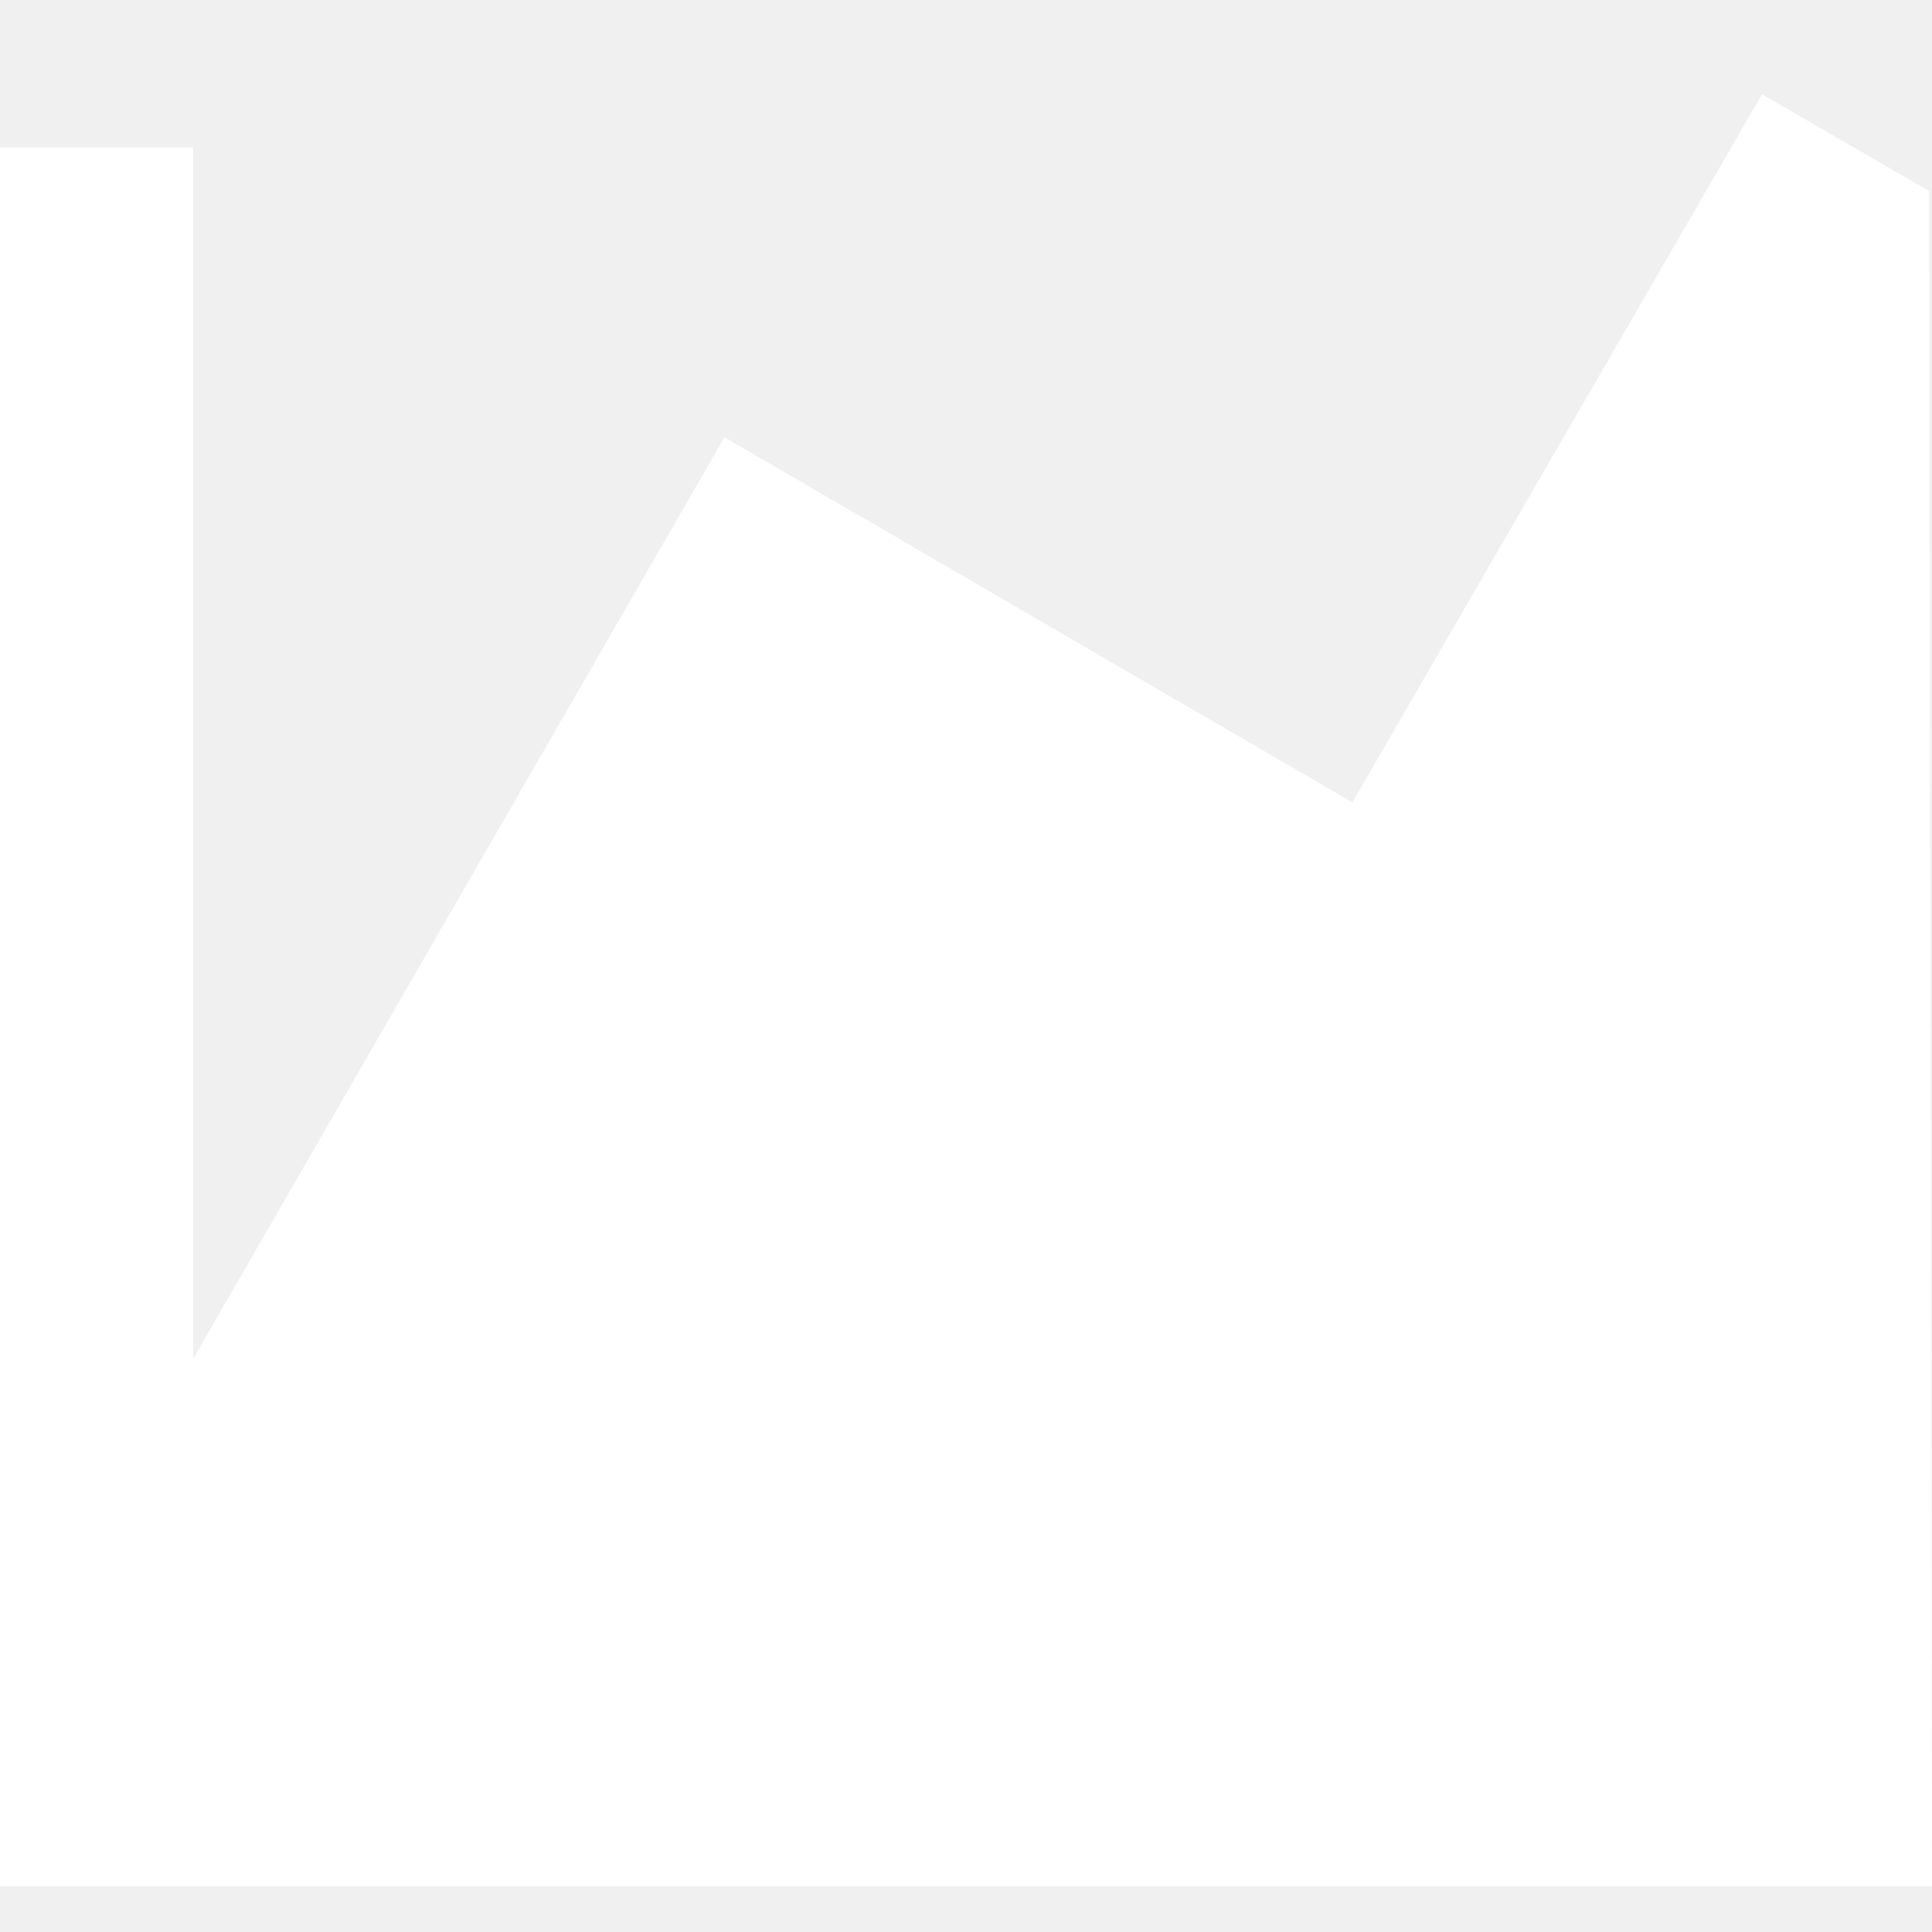
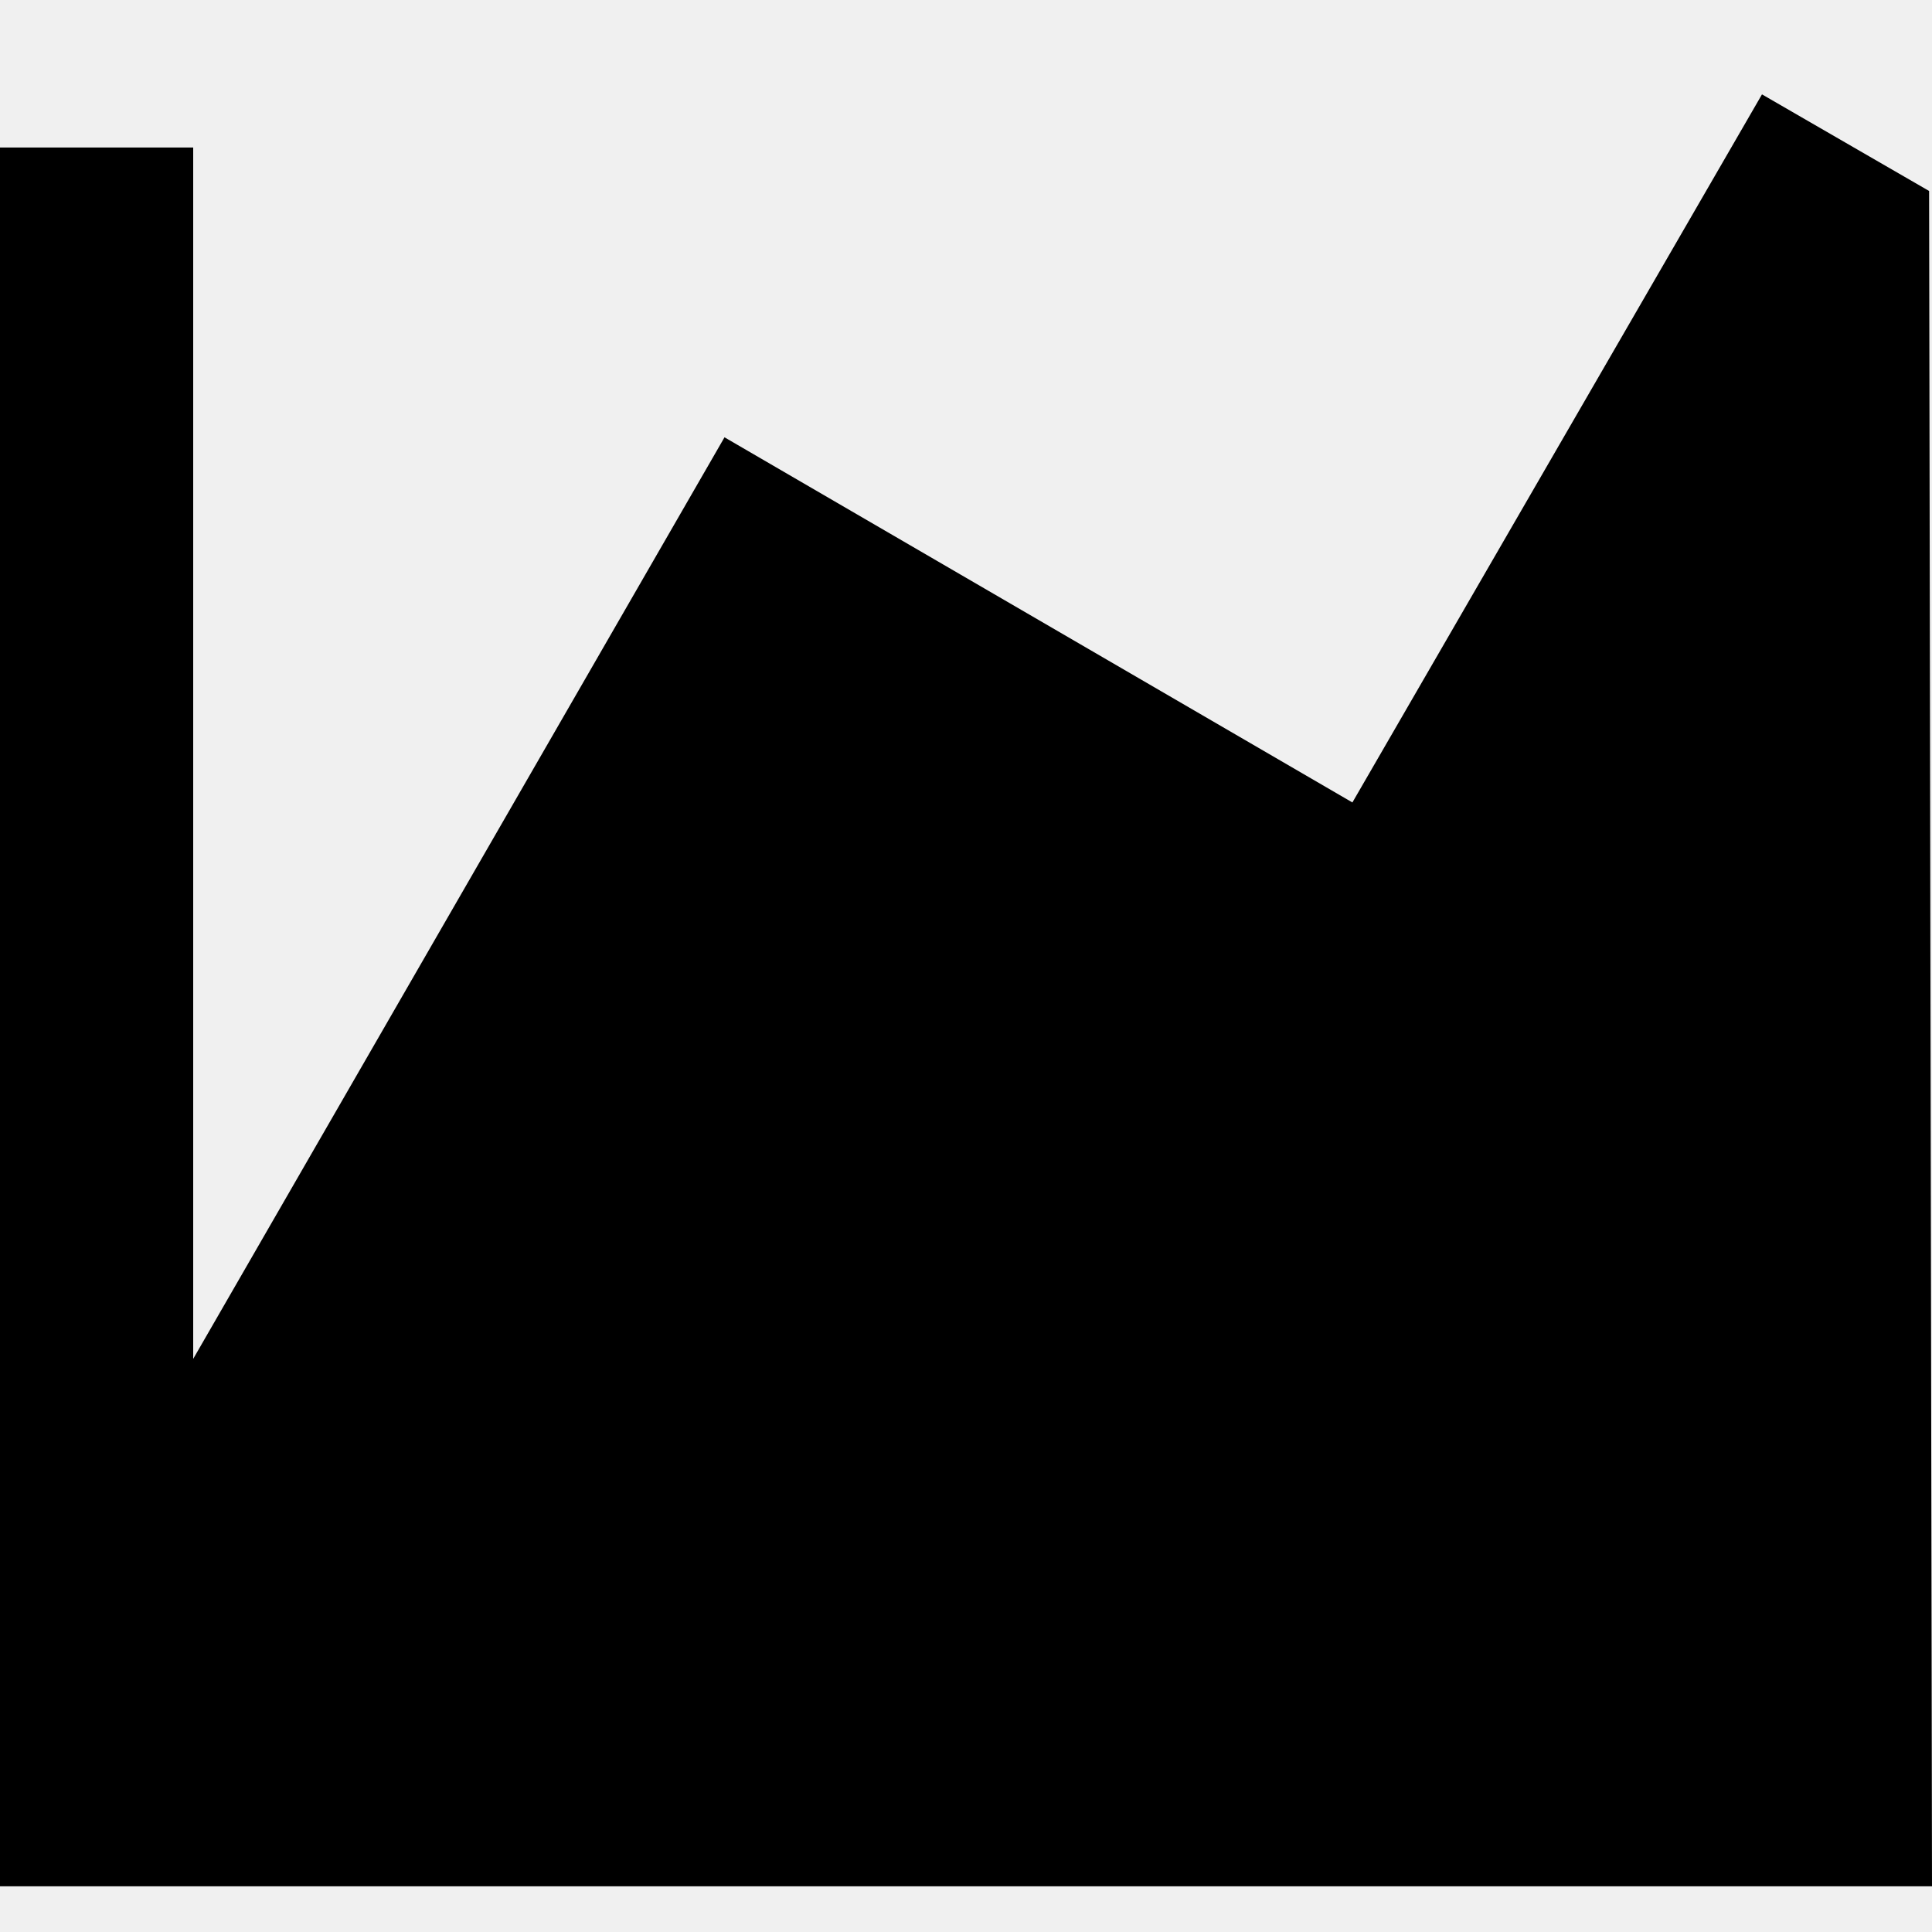
<svg xmlns="http://www.w3.org/2000/svg" width="20" height="20" viewBox="0 0 20 20" fill="none">
-   <path d="M20 19.527H0V1.527H2V14.067L7.5 4.527L14 8.307L18.24 0.977L19.97 1.977L20 19.527Z" fill="white" />
+   <path d="M20 19.527H0V1.527H2V14.067L7.5 4.527L14 8.307L18.24 0.977L19.97 1.977L20 19.527Z" fill="currentColor" />
</svg>
